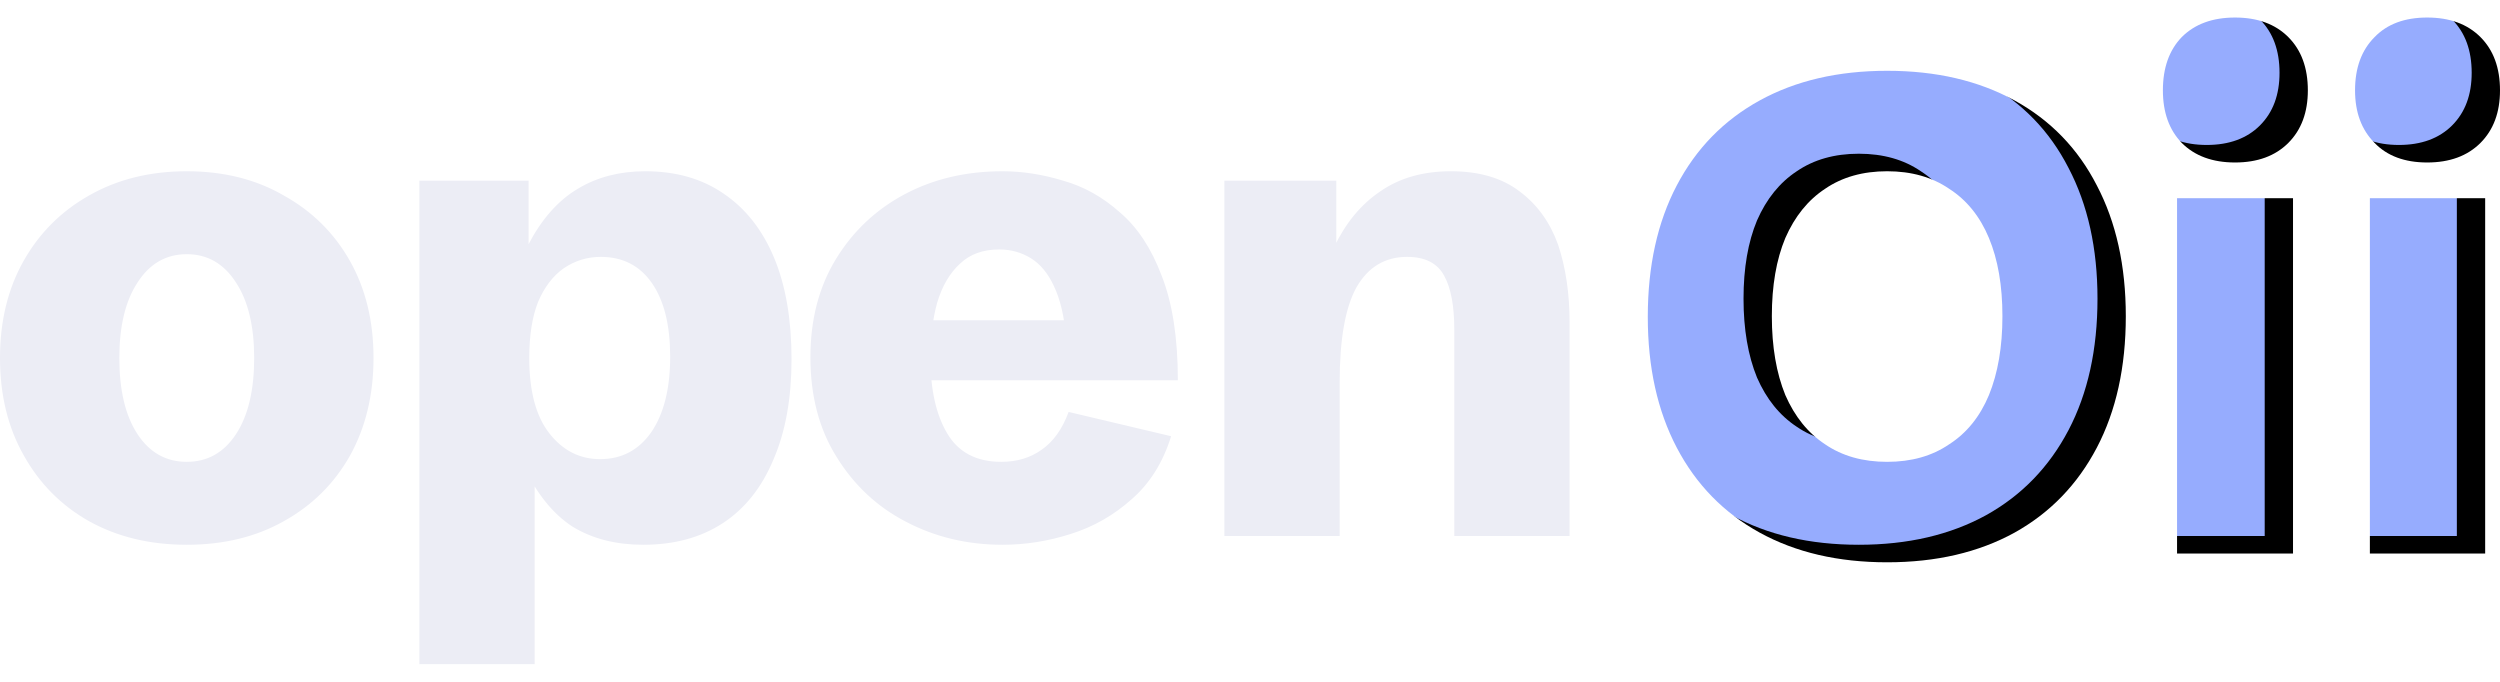
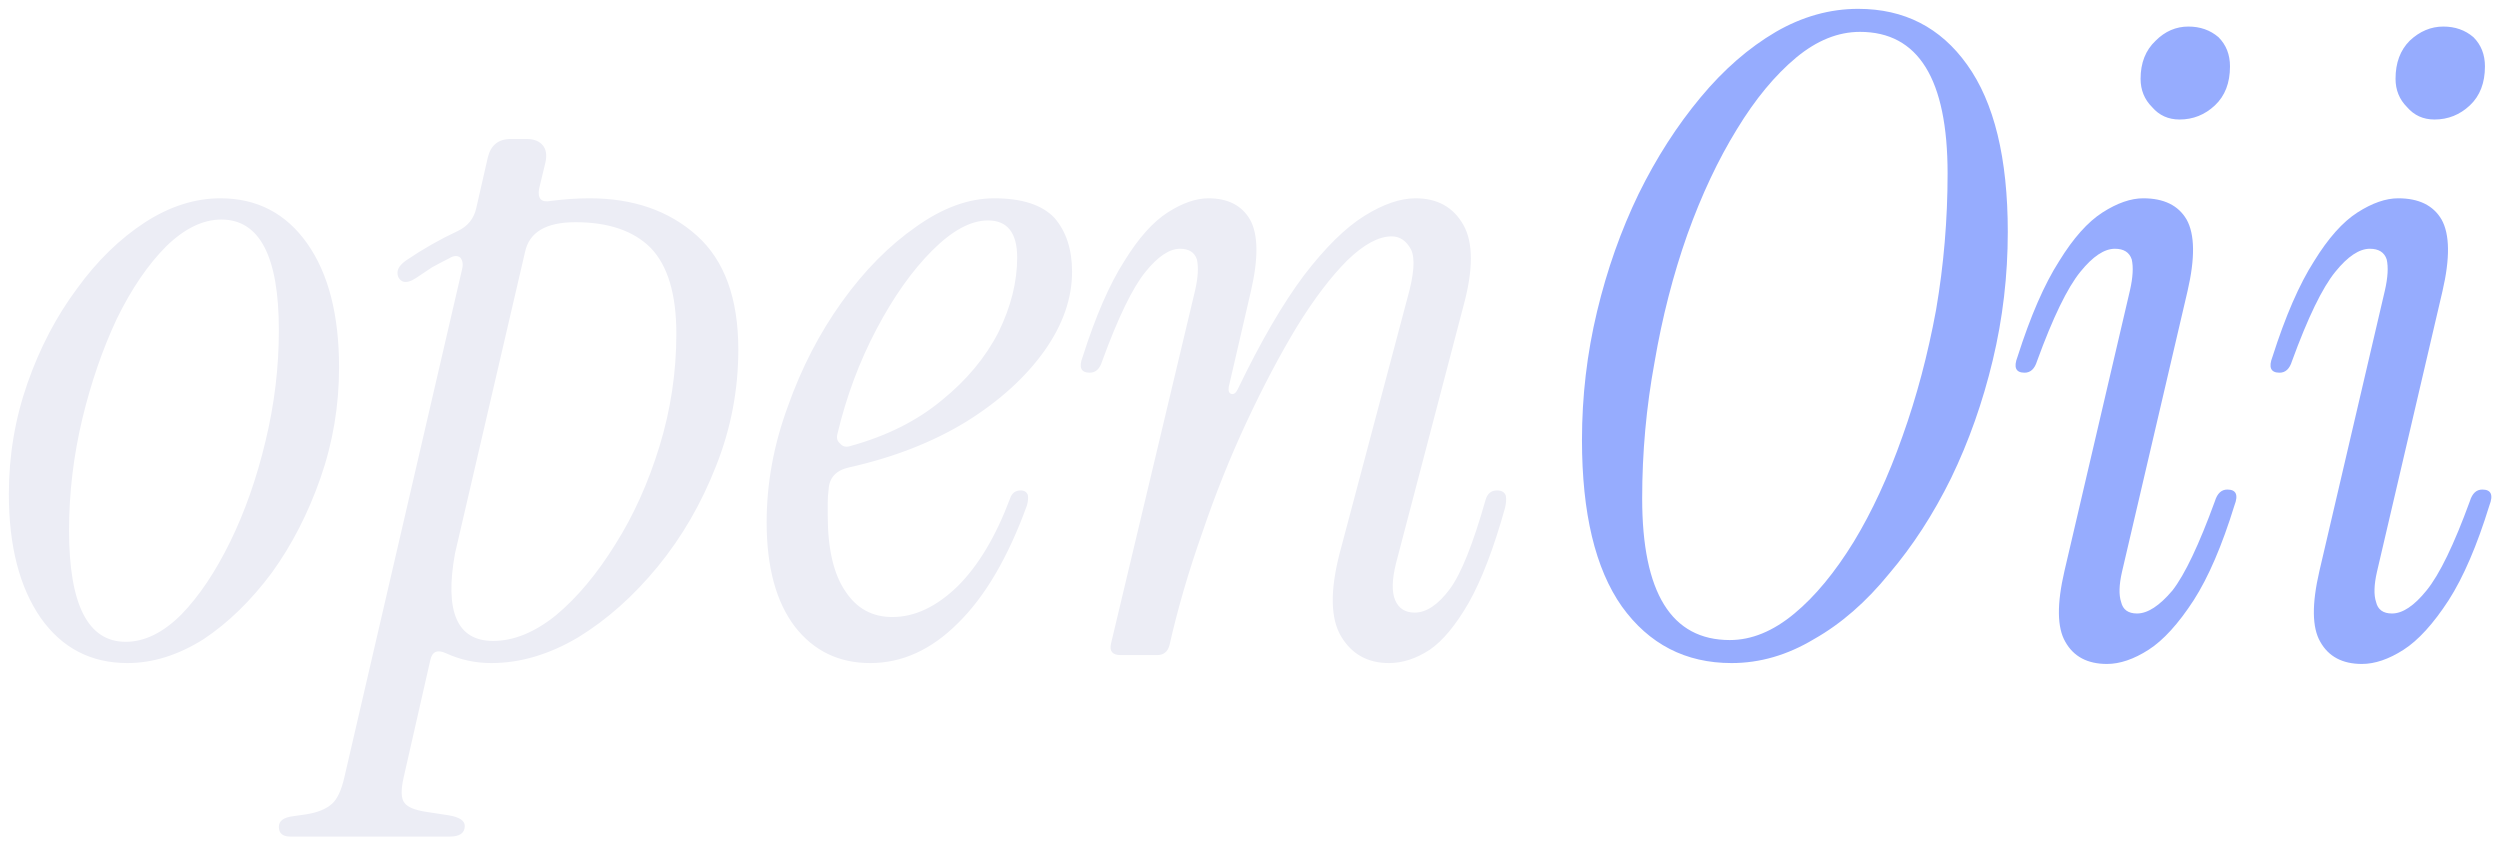
- <svg xmlns="http://www.w3.org/2000/svg" viewBox="0 0 370.8 101.1" role="img" aria-label="openOii">
-   <path d="M275.7 80.8Q264.8 80.8 256.8 76.4Q248.8 72 244.5 63.8Q240.2 55.6 240.2 44.4Q240.2 33.1 244.5 24.9Q248.8 16.7 256.8 12.3Q264.8 7.9 275.7 7.9Q286.6 7.9 294.6 12.3Q302.6 16.7 306.8 24.9Q311.1 33.1 311.1 44.3Q311.1 55.6 306.8 63.8Q302.5 72 294.6 76.4Q286.6 80.8 275.7 80.8ZM275.7 65.9Q281.1 65.9 284.9 63.3Q288.8 60.8 290.8 56Q292.8 51.1 292.8 44.3Q292.8 37.5 290.8 32.7Q288.8 27.9 284.9 25.4Q281.1 22.8 275.7 22.8Q270.3 22.8 266.5 25.4Q262.7 27.9 260.6 32.7Q258.6 37.5 258.6 44.3Q258.6 51.1 260.6 56Q262.7 60.8 266.5 63.3Q270.3 65.9 275.7 65.9ZM318.7 79.5V26.8H335.9V79.5ZM327.3 21.5Q322.3 21.5 319.4 18.6Q316.6 15.7 316.6 10.8Q316.6 5.8 319.4 2.9Q322.3 0 327.3 0Q332.3 0 335.2 2.9Q338.1 5.8 338.1 10.8Q338.1 15.7 335.2 18.6Q332.3 21.5 327.3 21.5ZM347.3 79.5V26.8H364.4V79.5ZM355.8 21.5Q350.8 21.5 348 18.6Q345.1 15.7 345.1 10.8Q345.1 5.8 348 2.9Q350.8 0 355.8 0Q360.8 0 363.7 2.9Q366.6 5.8 366.6 10.8Q366.6 15.7 363.7 18.6Q360.8 21.5 355.8 21.5Z" fill="oklch(0.6 0.12 195)" transform="translate(4.2 2.6)" />
-   <path d="M27.7 80.8Q19.5 80.8 13.2 77.3Q7 73.8 3.5 67.5Q0 61.3 0 53.1Q0 44.9 3.5 38.7Q7 32.5 13.2 29Q19.5 25.4 27.7 25.4Q35.9 25.4 42.1 29Q48.4 32.5 51.9 38.7Q55.4 44.9 55.4 53.1Q55.4 61.3 51.9 67.6Q48.4 73.8 42.1 77.3Q35.9 80.8 27.7 80.8ZM27.7 68.5Q32.3 68.5 35 64.4Q37.7 60.3 37.7 53.1Q37.7 46 35 41.9Q32.3 37.7 27.7 37.7Q23.1 37.7 20.4 41.9Q17.7 46 17.7 53.1Q17.7 60.3 20.4 64.4Q23.1 68.5 27.7 68.5ZM62.2 98.5V26.8H78.4V37.2L78.3 36.4Q81.3 30.6 85.7 28Q90 25.4 95.7 25.4Q102.5 25.4 107.3 28.7Q112.2 32 114.8 38.2Q117.4 44.4 117.4 53.3Q117.4 62 114.7 68.2Q112.1 74.4 107.2 77.6Q102.3 80.8 95.4 80.8Q89.3 80.8 84.9 78.1Q80.6 75.3 77.7 69.2L79.3 69.2V98.5ZM89 68.1Q93.8 68.1 96.6 64.1Q99.4 60 99.4 52.9Q99.4 45.9 96.7 42Q94 38.1 89.1 38.1Q86.1 38.1 83.6 39.8Q81.2 41.5 79.8 44.8Q78.5 48.1 78.5 53.1Q78.5 60.5 81.5 64.3Q84.5 68.1 89 68.1ZM148.7 80.8Q140.9 80.8 134.4 77.4Q128 74.1 124.1 67.8Q120.2 61.6 120.2 53Q120.2 44.6 124 38.4Q127.8 32.2 134.2 28.8Q140.6 25.4 148.7 25.4Q153.1 25.4 157.7 26.8Q162.3 28.1 166.1 31.5Q170 34.8 172.3 40.9Q174.7 47 174.7 56.4H131.2V47.5H159.4L158.1 49.9Q157.7 45.3 156.3 42.4Q155 39.6 152.9 38.3Q150.8 37 148.2 37Q144.6 37 142.4 39.1Q140.1 41.2 139 44.9Q138 48.5 138 53.1Q138 60.1 140.5 64.3Q143 68.5 148.5 68.5Q152 68.5 154.5 66.7Q157.1 64.9 158.5 61.1L173.7 64.7Q171.9 70.5 167.9 74Q163.9 77.6 158.8 79.2Q153.8 80.8 148.7 80.8ZM181.6 79.5V26.8H198.2V39L197.8 36.8Q200.4 31.3 204.7 28.4Q209 25.4 215.2 25.4Q221.5 25.4 225.4 28.4Q229.3 31.3 231.1 36.3Q232.8 41.4 232.8 47.8V79.5H215.7V48.9Q215.7 43.6 214.2 40.9Q212.7 38.1 208.7 38.1Q203.8 38.1 201.2 42.6Q198.7 47.1 198.7 56.7V79.5Z" fill="#ECEDF5" />
-   <path d="M275.7 80.8Q264.8 80.8 256.8 76.4Q248.8 72 244.5 63.8Q240.2 55.6 240.2 44.4Q240.2 33.1 244.5 24.9Q248.8 16.7 256.8 12.3Q264.8 7.9 275.7 7.9Q286.6 7.9 294.6 12.3Q302.6 16.7 306.8 24.9Q311.1 33.1 311.1 44.3Q311.1 55.6 306.8 63.8Q302.5 72 294.6 76.4Q286.6 80.8 275.7 80.8ZM275.7 65.9Q281.1 65.9 284.9 63.3Q288.8 60.8 290.8 56Q292.8 51.1 292.8 44.3Q292.8 37.5 290.8 32.7Q288.8 27.9 284.9 25.4Q281.1 22.8 275.7 22.8Q270.3 22.8 266.5 25.4Q262.7 27.9 260.6 32.7Q258.6 37.5 258.6 44.3Q258.6 51.1 260.6 56Q262.7 60.8 266.5 63.3Q270.3 65.9 275.7 65.9ZM318.7 79.5V26.8H335.9V79.5ZM327.3 21.5Q322.3 21.5 319.4 18.6Q316.6 15.7 316.6 10.8Q316.6 5.8 319.4 2.9Q322.3 0 327.3 0Q332.3 0 335.2 2.9Q338.1 5.8 338.1 10.8Q338.1 15.7 335.2 18.6Q332.3 21.5 327.3 21.5ZM347.3 79.5V26.8H364.4V79.5ZM355.8 21.5Q350.8 21.5 348 18.6Q345.1 15.7 345.1 10.8Q345.1 5.8 348 2.9Q350.8 0 355.8 0Q360.8 0 363.7 2.9Q366.6 5.8 366.6 10.8Q366.6 15.7 363.7 18.6Q360.8 21.5 355.8 21.5Z" fill="#96ACFE" style="mix-blend-mode:screen" />
+ <svg xmlns="http://www.w3.org/2000/svg" viewBox="0 0 282.4 95.5" role="img" aria-label="openOii">
+   <path d="M14.4 74.9Q8.2 74.9 4.6 69.8Q1 64.6 1 55.8Q1 49.3 3.1 43.3Q5.2 37.3 8.7 32.6Q12.1 27.9 16.4 25.1Q20.6 22.4 24.9 22.4Q31.1 22.4 34.7 27.5Q38.3 32.6 38.3 41.5Q38.3 48 36.2 54Q34.1 60 30.7 64.7Q27.2 69.4 23 72.2Q18.7 74.9 14.4 74.9ZM14.2 72.5Q17.4 72.5 20.5 69.4Q23.5 66.3 26 61.2Q28.5 56.1 30 49.8Q31.5 43.6 31.5 37.3Q31.5 24.8 25 24.8Q21.9 24.8 18.8 27.8Q15.7 30.9 13.2 36Q10.8 41.1 9.3 47.3Q7.8 53.6 7.8 59.9Q7.8 72.5 14.2 72.5ZM32.8 94.5Q31.5 94.5 31.5 93.4Q31.5 92.4 33.1 92.2L34.5 92Q36.5 91.7 37.5 90.8Q38.4 90 38.9 87.8L52.2 30.4Q52.4 29.6 52 29.1Q51.5 28.7 50.7 29.2Q49.7 29.7 48.8 30.2Q47.9 30.8 47 31.4Q46.1 32 45.5 31.8Q44.9 31.5 44.9 30.8Q44.9 30.1 45.9 29.4Q48.7 27.5 51.7 26.1Q53.4 25.3 53.8 23.5L55.1 17.8Q55.6 15.7 57.7 15.7H59.5Q60.7 15.7 61.3 16.4Q61.9 17.1 61.6 18.4L60.9 21.3Q60.6 23 62.2 22.7Q64.5 22.4 66.6 22.4Q74 22.4 78.7 26.6Q83.4 30.8 83.4 39.5Q83.4 46.3 80.9 52.6Q78.4 59 74.3 64Q70.2 69 65.3 72Q60.4 74.9 55.5 74.9Q52.8 74.9 50.4 73.8Q48.9 73.1 48.6 74.6L45.6 87.8Q45.1 90 45.7 90.7Q46.2 91.4 48.1 91.7L50.7 92.1Q52.5 92.4 52.5 93.3Q52.5 94.5 50.8 94.5ZM51.4 62.5Q49.6 72.4 55.7 72.4Q59.2 72.4 62.8 69.5Q66.4 66.5 69.5 61.5Q72.6 56.6 74.5 50.4Q76.4 44.2 76.4 37.7Q76.4 31 73.5 28Q70.6 25.1 65 25.1Q60 25.1 59.3 28.5ZM98.3 74.9Q93 74.9 89.8 70.8Q86.6 66.6 86.6 59Q86.6 52.4 89 45.9Q91.3 39.4 95.1 34.1Q98.9 28.8 103.5 25.6Q108 22.4 112.3 22.4Q117 22.4 119.1 24.6Q121.1 26.9 121.1 30.7Q121.1 35.2 118 39.6Q114.8 44.1 109.2 47.6Q103.5 51.1 95.9 52.8Q93.7 53.3 93.6 55.3Q93.5 56 93.5 56.8Q93.5 57.5 93.5 58.2Q93.5 63.9 95.5 66.8Q97.4 69.7 100.8 69.7Q104.6 69.7 108.2 66.2Q111.7 62.7 114.1 56.3Q114.4 55.4 115.3 55.4Q115.9 55.4 116.1 55.9Q116.2 56.4 116 57.1Q112.8 65.9 108.2 70.4Q103.7 74.9 98.3 74.9ZM94.6 49Q94.4 49.7 94.9 50.1Q95.3 50.6 96 50.4Q102.2 48.7 106.4 45.2Q110.6 41.8 112.8 37.5Q114.9 33.2 114.9 29.1Q114.9 24.9 111.6 24.9Q108.7 24.9 105.3 28.3Q101.9 31.7 99 37.2Q96.1 42.7 94.6 49ZM125.5 72.7 135 32.8Q135.5 30.6 135.2 29.3Q134.8 28.1 133.3 28.1Q131.5 28.1 129.4 30.7Q127.2 33.4 124.5 40.8Q124.1 42.1 123.1 42.1Q121.6 42.1 122.3 40.3Q124.5 33.4 127 29.5Q129.4 25.6 131.9 24Q134.4 22.4 136.5 22.4Q139.8 22.4 141.2 24.8Q142.6 27.3 141.3 32.9L138.8 43.7Q138.7 44.4 139.1 44.5Q139.5 44.6 139.8 44Q143.7 35.9 147.3 31.1Q150.9 26.4 154.1 24.4Q157.3 22.4 159.9 22.4Q163.6 22.4 165.3 25.4Q167 28.4 165.3 34.6L157.7 63.6Q157 66.4 157.6 67.8Q158.2 69.2 159.8 69.2Q161.8 69.2 163.8 66.5Q165.7 63.9 167.8 56.5Q168.1 55.4 169.1 55.4Q169.9 55.4 170.1 56Q170.2 56.6 170 57.4Q168.1 64.2 165.9 68.1Q163.7 71.9 161.5 73.4Q159.2 74.9 156.9 74.9Q153.3 74.9 151.5 71.9Q149.7 68.9 151.3 62.6L159 33.6Q160.1 29.7 159.4 28.2Q158.6 26.7 157.2 26.7Q155 26.7 152.2 29.4Q149.4 32.2 146.5 36.9Q143.6 41.7 140.8 47.7Q138 53.7 135.8 60.2Q133.5 66.7 132.1 72.9Q131.8 74 130.7 74H126.6Q125.2 74 125.5 72.7Z" fill="#ECEDF5" />
+   <path d="M195.6 74.9Q187.8 74.9 183.2 68.5Q178.7 62.1 178.7 49.7Q178.7 42.3 180.4 35.2Q182.1 28.1 185.1 21.9Q188.1 15.8 192.1 11Q196 6.3 200.6 3.6Q205.1 1 209.9 1Q217.7 1 222.2 7.3Q226.8 13.7 226.8 26.2Q226.8 33.6 225.1 40.7Q223.4 47.8 220.4 54Q217.4 60.1 213.4 64.8Q209.5 69.6 204.9 72.2Q200.4 74.9 195.6 74.9ZM195.4 72.3Q199.1 72.3 202.7 69.3Q206.2 66.4 209.4 61.2Q212.5 56.1 214.9 49.3Q217.3 42.6 218.7 35Q220 27.4 220 19.6Q220 3.6 210.1 3.6Q206.4 3.6 202.9 6.5Q199.3 9.5 196.2 14.6Q193 19.8 190.6 26.5Q188.2 33.3 186.9 40.9Q185.5 48.5 185.5 56.3Q185.5 72.3 195.4 72.3ZM246.2 13.5Q244.3 13.5 243.1 12.1Q241.8 10.8 241.8 8.9Q241.8 6.2 243.5 4.6Q245.1 3 247.2 3Q249.2 3 250.6 4.2Q251.9 5.5 251.9 7.5Q251.9 10.3 250.2 11.9Q248.5 13.5 246.2 13.5ZM238 75Q234.7 75 233.3 72.5Q231.9 70.1 233.2 64.5L240.6 32.8Q241.1 30.6 240.8 29.3Q240.4 28.1 238.9 28.1Q237.1 28.1 235 30.7Q232.8 33.4 230.1 40.8Q229.7 42.1 228.7 42.1Q227.2 42.1 227.9 40.3Q230.1 33.4 232.6 29.5Q235 25.6 237.5 24Q240 22.4 242.1 22.4Q245.6 22.4 247 24.8Q248.4 27.3 247.1 32.9L239.7 64.6Q239.2 66.8 239.6 68Q239.9 69.3 241.4 69.3Q243.2 69.3 245.4 66.7Q247.5 64 250.2 56.6Q250.6 55.3 251.6 55.3Q253.1 55.3 252.4 57.1Q250.3 63.9 247.8 67.8Q245.2 71.8 242.7 73.4Q240.2 75 238 75ZM275 13.5Q273.1 13.5 271.9 12.1Q270.6 10.8 270.6 8.9Q270.6 6.2 272.2 4.6Q273.9 3 276 3Q278 3 279.4 4.2Q280.7 5.5 280.7 7.5Q280.7 10.3 279 11.9Q277.3 13.5 275 13.5ZM266.8 75Q263.5 75 262.1 72.5Q260.7 70.1 262 64.5L269.4 32.8Q269.9 30.6 269.6 29.3Q269.2 28.1 267.7 28.1Q265.9 28.1 263.8 30.7Q261.6 33.4 258.9 40.8Q258.5 42.1 257.5 42.1Q256 42.1 256.7 40.3Q258.9 33.4 261.4 29.5Q263.8 25.6 266.3 24Q268.8 22.4 270.9 22.4Q274.4 22.4 275.8 24.8Q277.2 27.3 275.9 32.9L268.5 64.6Q268 66.8 268.4 68Q268.7 69.3 270.2 69.3Q272 69.3 274.1 66.7Q276.3 64 279 56.6Q279.4 55.3 280.4 55.3Q281.9 55.3 281.2 57.1Q279.1 63.9 276.6 67.8Q274 71.8 271.5 73.4Q269 75 266.8 75Z" fill="#96ACFE" />
</svg>
